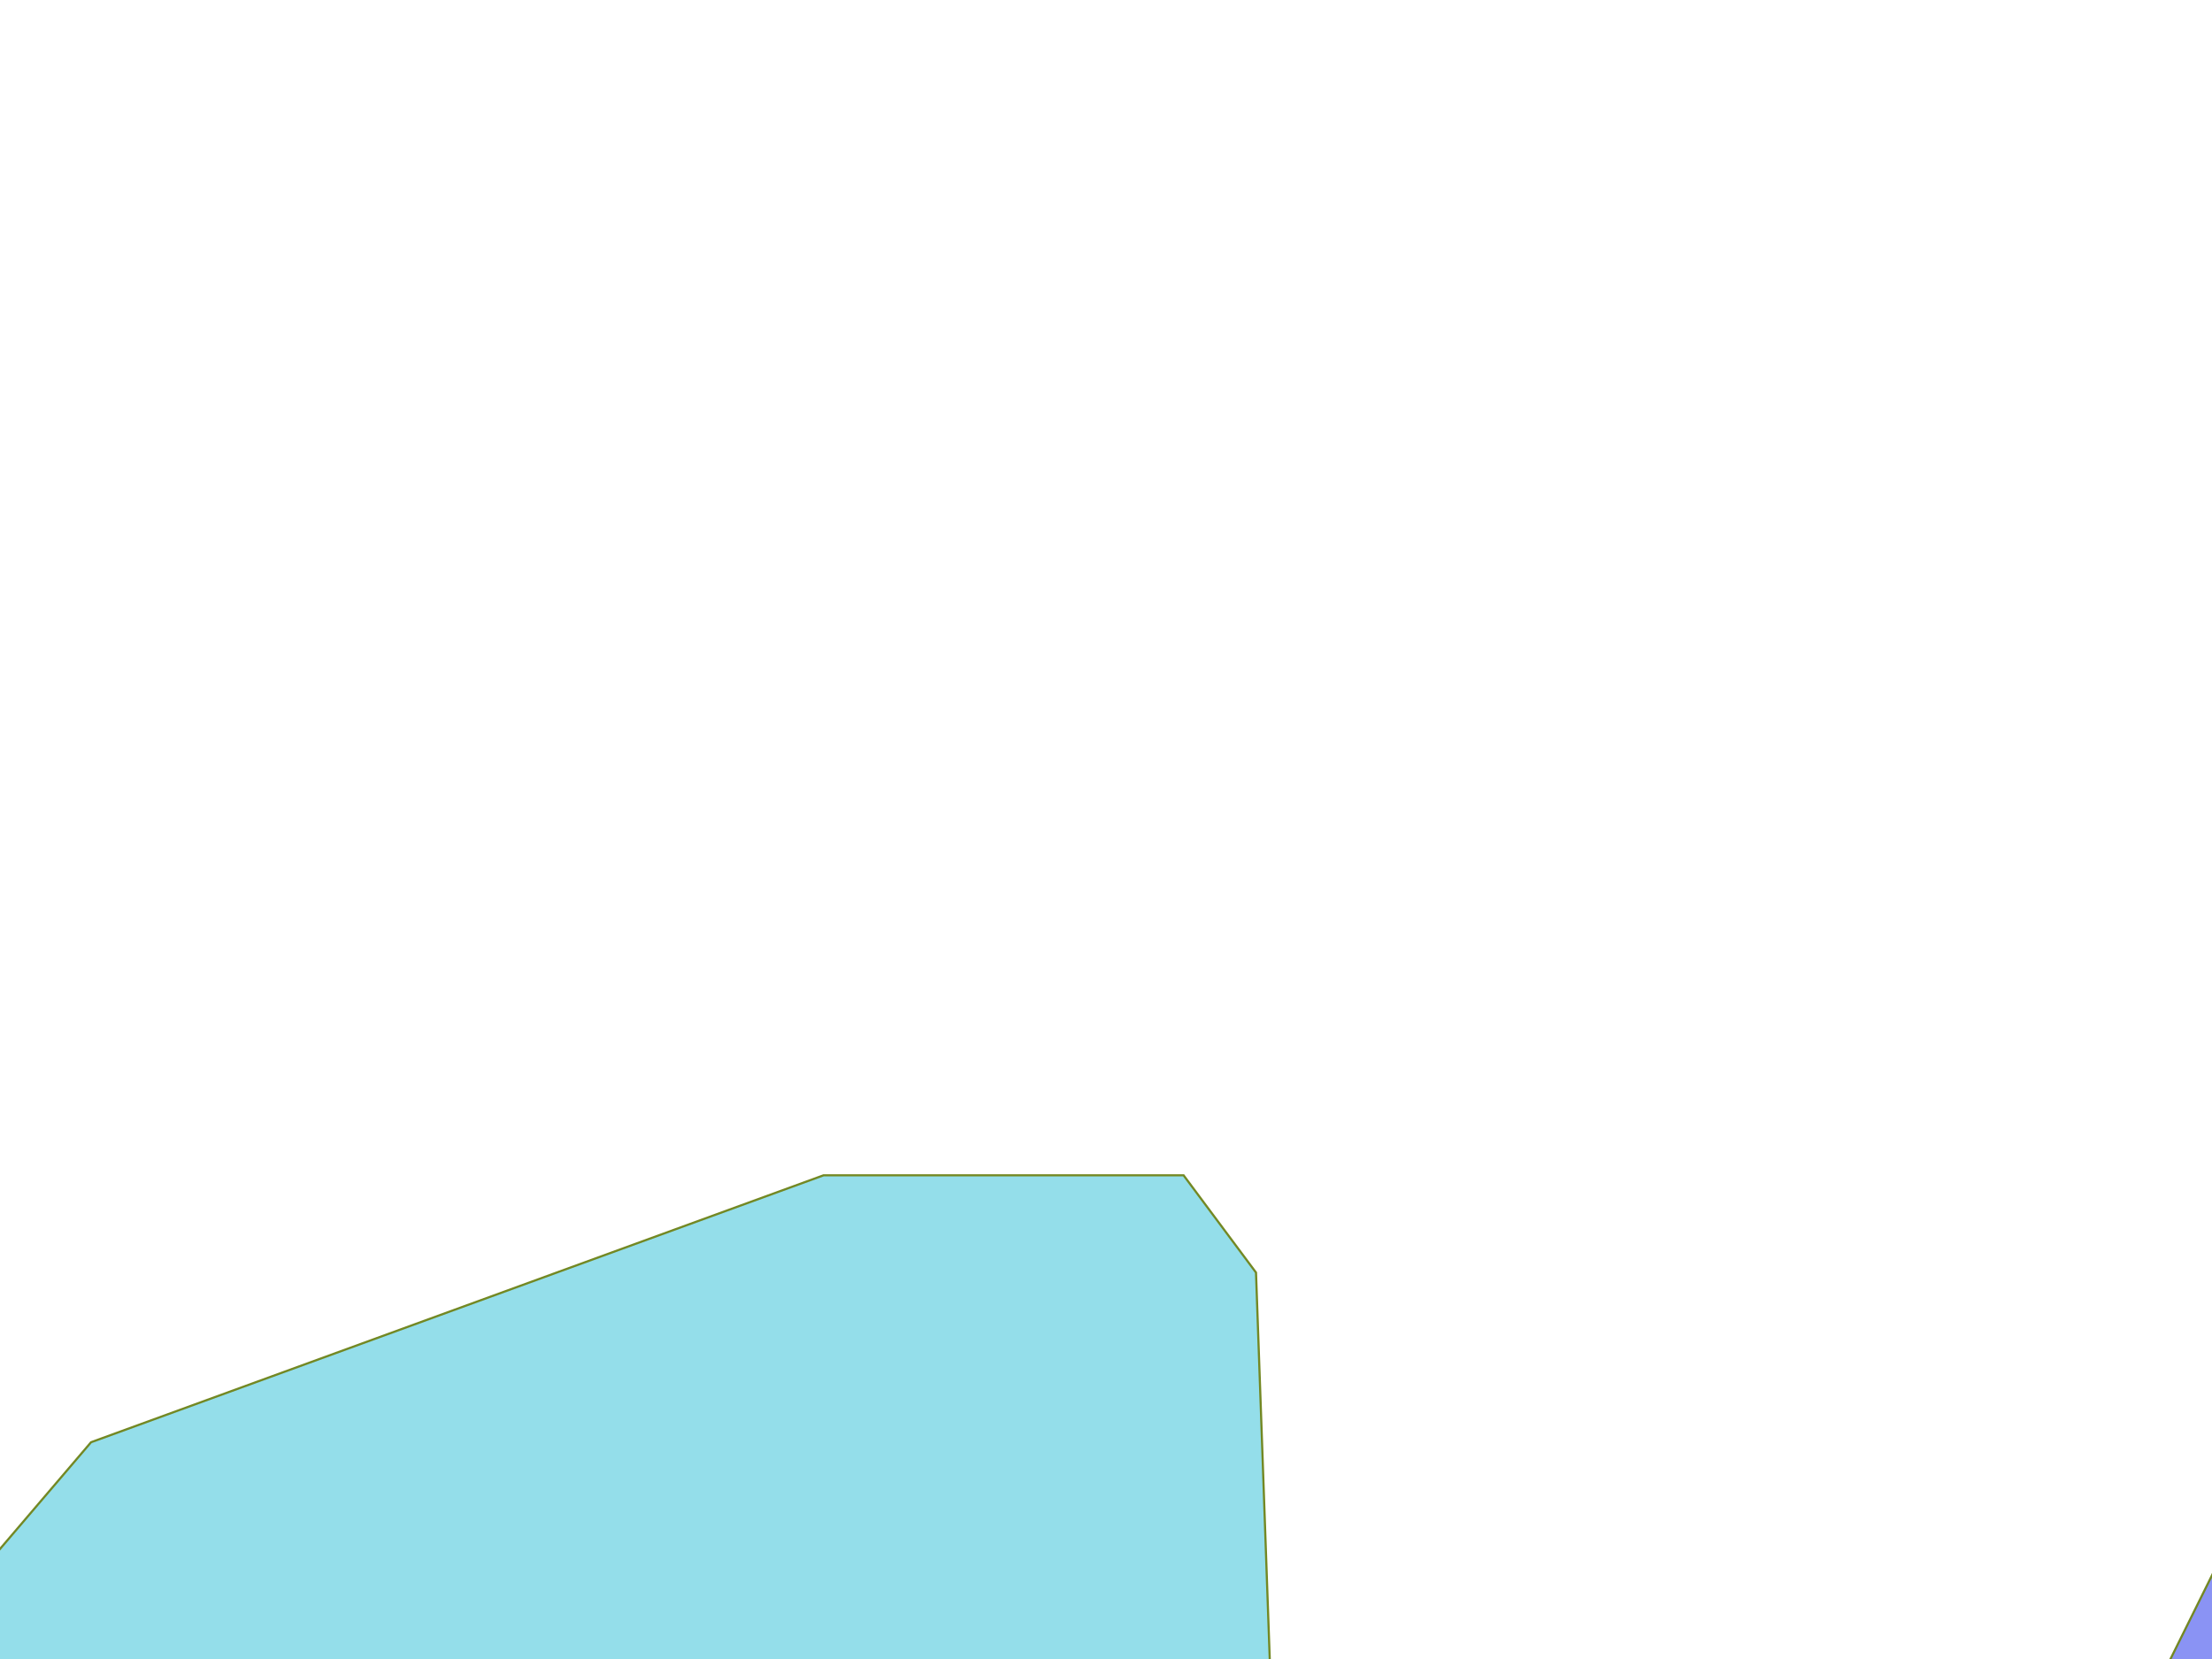
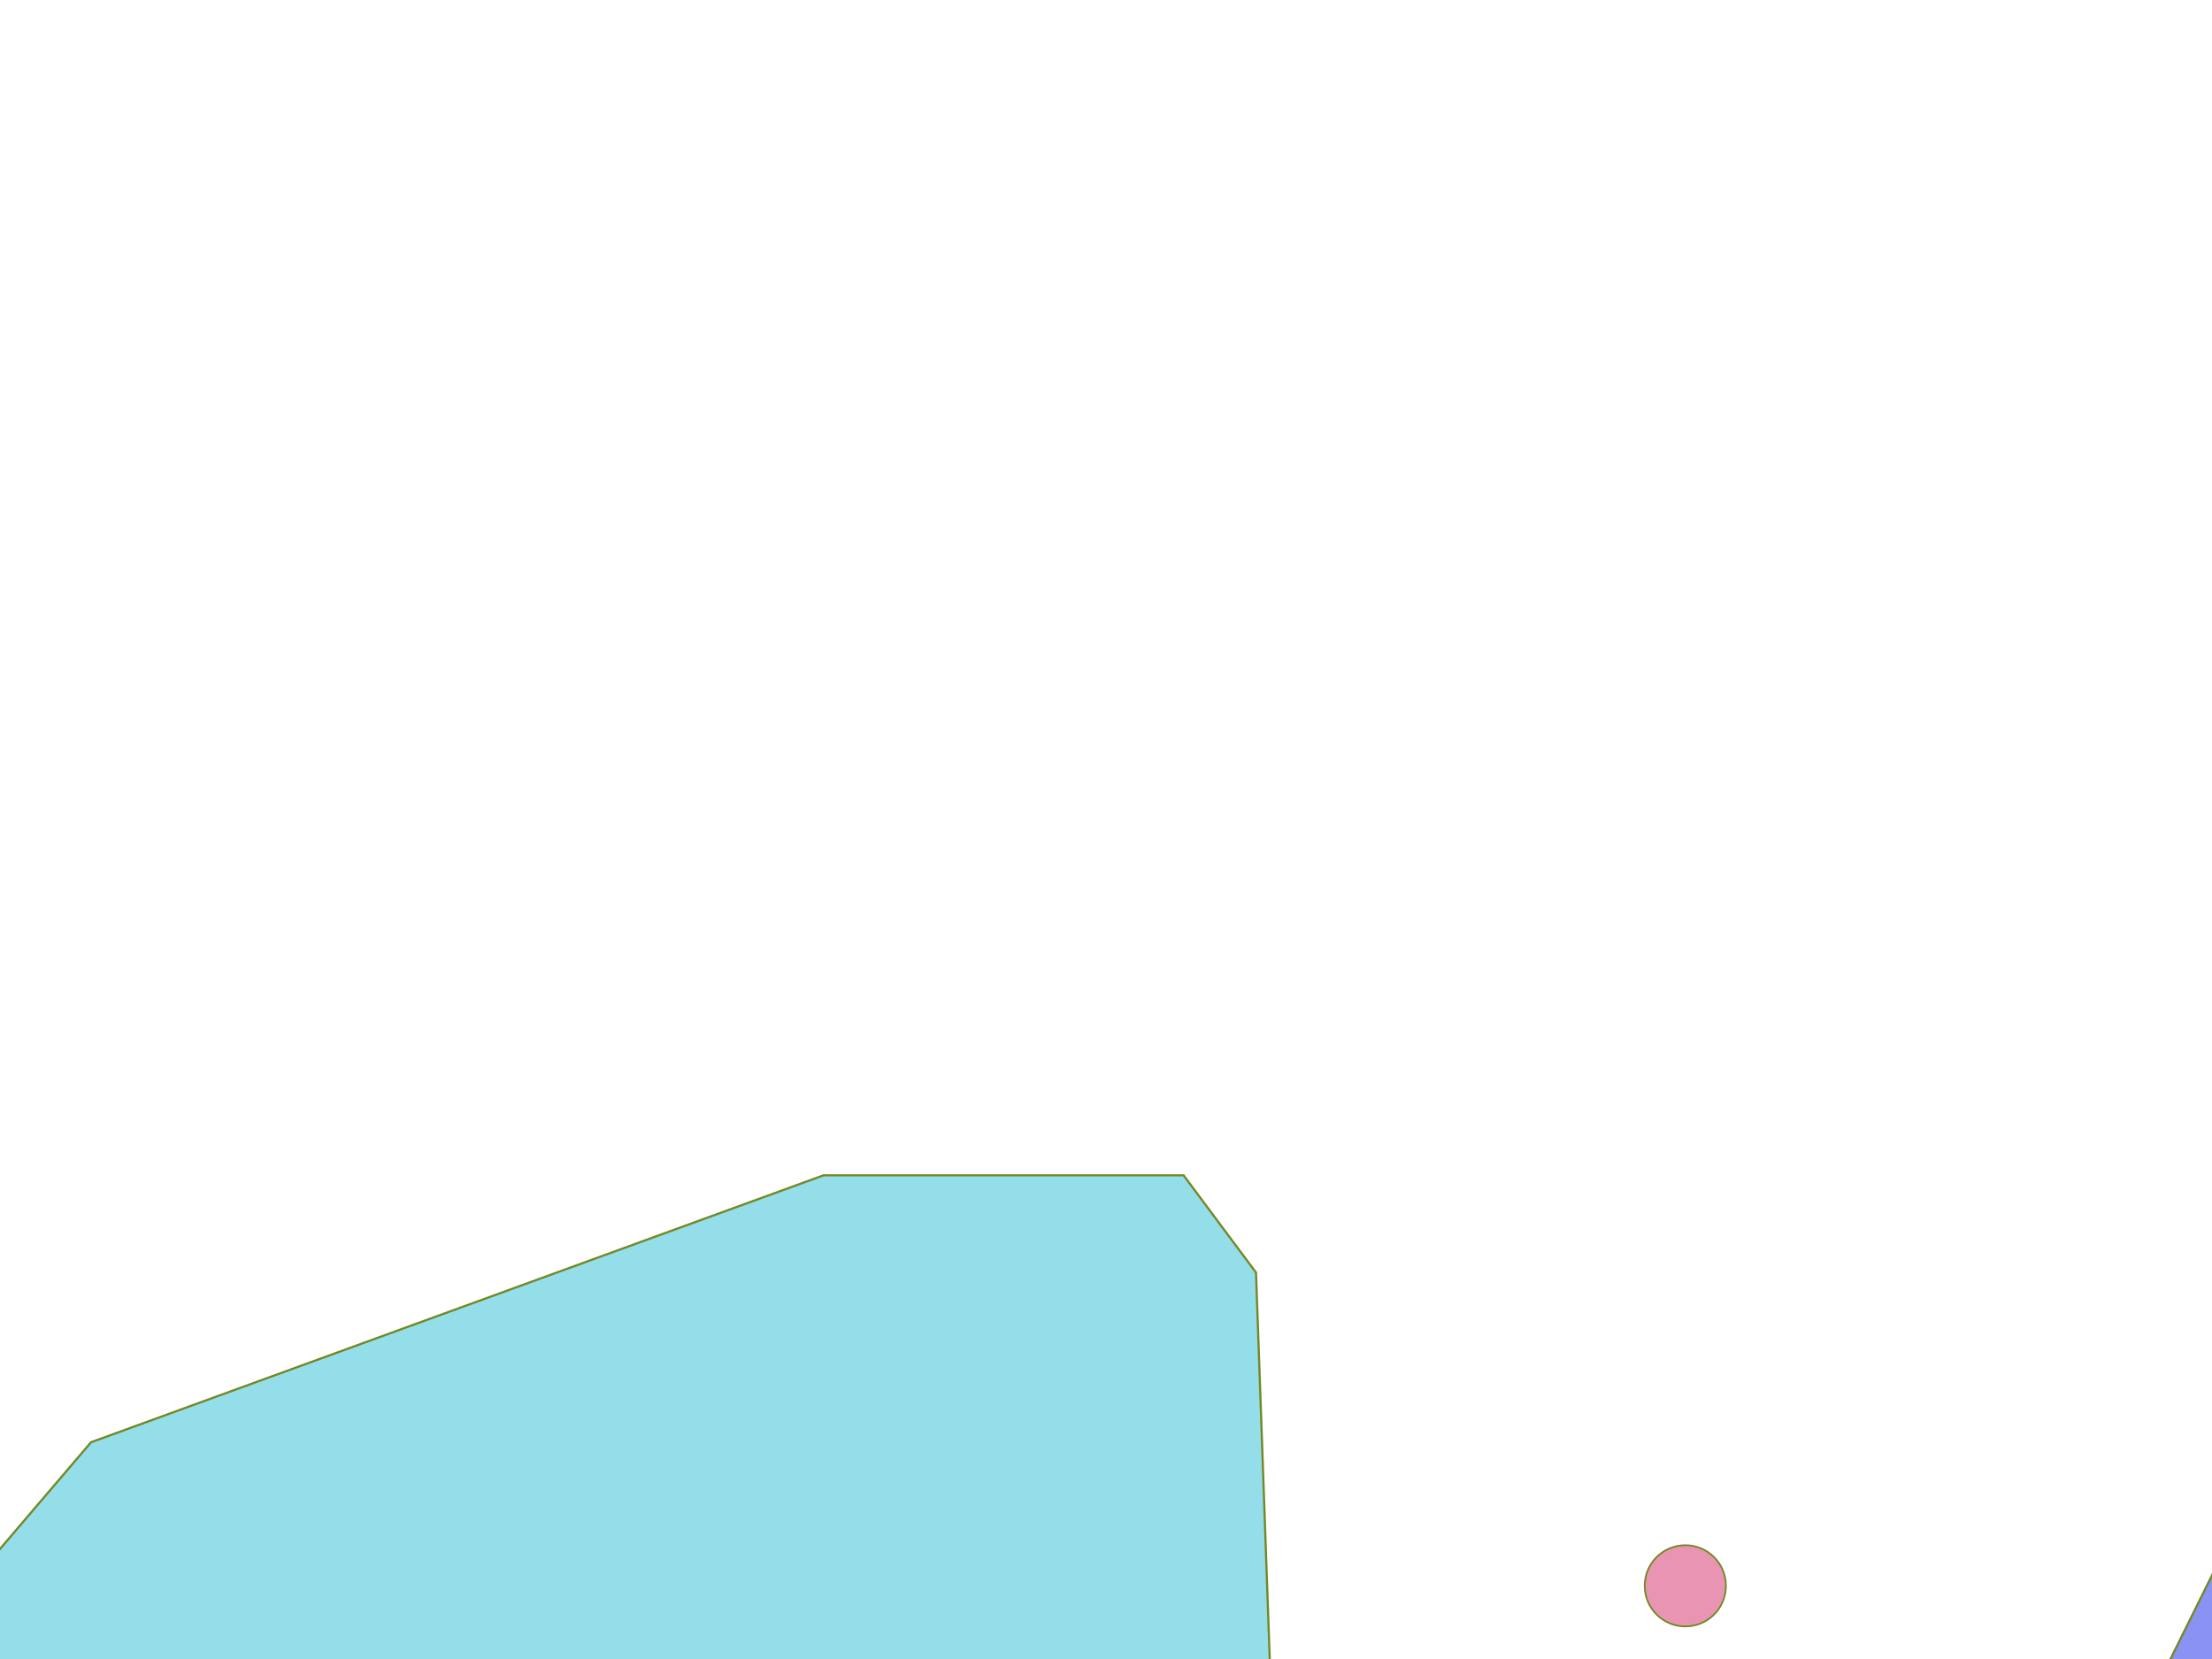
<svg xmlns="http://www.w3.org/2000/svg" width="800mm" height="600mm" viewBox="0 0 800 600" version="1.1" id="svg1" xml:space="preserve">
  <defs id="defs1" />
  <g>
    <rect style="fill:#29bdd6;fill-opacity:0.498;stroke:#738823;stroke-width:0.451" id="rect1" width="33.549" height="33.549" x="-1585.096" y="-160.503" ry="9.324" />
    <g id="g07-1" transform="translate(230.7167,177.8)">
      <path style="fill:#29bdd6;fill-opacity:0.498;stroke:#738823;stroke-width:0.497" d="M 52.725,-1278.615 -156.794,-1105.13 -53.413,-748.961 280.164,-641.19 601.334,-889.589 633.038,-1210.273 Z" id="path1" />
    </g>
    <g id="g06-1" transform="matrix(0.9999673,0,0,1.026491,275.2149,14.07376)">
      <path style="fill:#29bdd6;fill-opacity:0.498;stroke:#738823;stroke-width:0.781" d="m 1198.033,-122.767 330.2,-88.9 L 1805.517,-139.7 1769.533,2.117 1424.517,107.95 1151.467,38.1 Z" id="path14" />
    </g>
    <g id="g05-1" transform="translate(222.25,122.7667)">
      <path style="fill:#29bdd6;fill-opacity:0.498;stroke:#738823;stroke-width:0.781" d="m 1022.253,333.766 -71.842,135.452 22.451,335.263 74.835,180.353 109.26,3.742 105.518,-200.559 -3.742,-273.898 -107.015,-159.4 z" id="path12" />
    </g>
    <g id="g04-1">
      <path style="fill:#29bdd6;fill-opacity:0.498;stroke:#738823;stroke-width:0.781" d="M 24.696,933.198 -36.669,603.174 32.928,521.603 297.845,425.065 h 130.214 l 26.192,35.173 5.987,168.38 -151.168,341.25 z" id="path6" />
    </g>
    <g id="g03-1" transform="translate(-52.91667,31.75)">
      <path style="fill:#29bdd6;fill-opacity:0.498;stroke:#738823;stroke-width:0.781" d="m -711.2,-78.317 61.383,2.117 63.5,137.583 46.567,237.067 38.1,334.433 -91.017,537.633 -285.75,4.233 -116.417,-245.533 -38.1,-482.6 215.9,-406.4 z" id="path16" />
    </g>
    <g id="g02-1" transform="translate(0,-114.3)">
      <path style="fill:#29bdd6;fill-opacity:0.498;stroke:#738823;stroke-width:0.781" d="m -2074.439,227.5 230.493,-148.174 324.786,127.22 -157.155,246.957 -315.806,32.928 z" id="path19" />
    </g>
    <g id="g01-1" transform="translate(-12.7,-304.8)">
      <path style="fill:#29bdd6;fill-opacity:0.498;stroke:#738823;stroke-width:0.781" d="m -2057.975,-502.894 116.743,73.339 462.483,-8.98 142.187,-139.194 13.47,-146.678 -173.618,-110.756 -377.171,167.631 z" id="path20" />
    </g>
    <g id="g15-1-8" transform="translate(1530.16,-122.9682)">
      <path style="fill:#d62929;fill-opacity:0.498;stroke:#738823;stroke-width:0.504" d="m -1895.47,-23.503 -74.201,54.602 -87.504,-58.266 -10.098,-109.389 79.088,-19.595 97.265,51.385 z" id="path4-6" />
    </g>
    <g id="g15-1-0" transform="translate(2686.14,-352.3763)">
      <path style="fill:#d62929;fill-opacity:0.498;stroke:#738823;stroke-width:0.504" d="m -1895.47,-23.503 -74.201,54.602 -87.504,-58.266 -10.098,-109.389 79.088,-19.595 97.265,51.385 z" id="path4-1" />
    </g>
    <g id="g15-1-5" transform="translate(536.2243,1283.751)">
      <path style="fill:#d62929;fill-opacity:0.498;stroke:#738823;stroke-width:0.504" d="m -1895.47,-23.503 -74.201,54.602 -87.504,-58.266 -10.098,-109.389 79.088,-19.595 97.265,51.385 z" id="path4-4" />
    </g>
    <g id="g15-1-9" transform="translate(811.6032,-404.3867)">
      <path style="fill:#d62929;fill-opacity:0.498;stroke:#738823;stroke-width:0.504" d="m -1895.47,-23.503 -74.201,54.602 -87.504,-58.266 -10.098,-109.389 79.088,-19.595 97.265,51.385 z" id="path4-8" />
    </g>
    <g id="g14-1-24" transform="rotate(13.77336,-541.5705,8458.327)">
      <path style="fill:#ee7311;fill-opacity:0.498;stroke:#738823;stroke-width:0.781" d="m -2040.819,-281.127 130.238,-135.054 120.267,-1.955 -68.843,151.267 -123.895,23.984 z" id="path23-601" />
    </g>
    <g id="g14-1-6" transform="translate(436.7547,1288.312)">
      <path style="fill:#ee7311;fill-opacity:0.498;stroke:#738823;stroke-width:0.781" d="m -2040.819,-281.127 130.238,-135.054 120.267,-1.955 -68.843,151.267 -123.895,23.984 z" id="path23-9" />
    </g>
    <g id="g14-1-2" transform="translate(688.233,147.9382)">
      <path style="fill:#ee7311;fill-opacity:0.498;stroke:#738823;stroke-width:0.781" d="m -2040.819,-281.127 130.238,-135.054 120.267,-1.955 -68.843,151.267 -123.895,23.984 z" id="path23-60" />
    </g>
    <g id="g14-1-4" transform="translate(739.5199,-377.6884)">
      <path style="fill:#ee7311;fill-opacity:0.498;stroke:#738823;stroke-width:0.781" d="m -2040.819,-281.127 130.238,-135.054 120.267,-1.955 -68.843,151.267 -123.895,23.984 z" id="path23-6" />
    </g>
    <g id="g13-1-6" transform="translate(2196.899,2855.927)">
      <path style="fill:#45d629;fill-opacity:0.498;stroke:#738823;stroke-width:0.781" d="m -1554.552,-1469.879 102.658,-22.225 55.033,51.858 -63.5,75.142 -115.358,-2.117 -45.508,-57.15 15.875,-28.575 z" id="path2-1" />
    </g>
    <g id="g13-1-56" transform="translate(2580.642,1937.499)">
      <path style="fill:#45d629;fill-opacity:0.498;stroke:#738823;stroke-width:0.781" d="m -1554.552,-1469.879 102.658,-22.225 55.033,51.858 -63.5,75.142 -115.358,-2.117 -45.508,-57.15 15.875,-28.575 z" id="path2-92" />
    </g>
    <g id="g13-1-84" transform="translate(3071.083,1123.7)">
      <path style="fill:#45d629;fill-opacity:0.498;stroke:#738823;stroke-width:0.781" d="m -1554.552,-1469.879 102.658,-22.225 55.033,51.858 -63.5,75.142 -115.358,-2.117 -45.508,-57.15 15.875,-28.575 z" id="path2-9" />
    </g>
    <g id="g13-1-87" transform="translate(2122.816,1242.233)">
      <path style="fill:#45d629;fill-opacity:0.498;stroke:#738823;stroke-width:0.781" d="m -1554.552,-1469.879 102.658,-22.225 55.033,51.858 -63.5,75.142 -115.358,-2.117 -45.508,-57.15 15.875,-28.575 z" id="path2-3" />
    </g>
    <g id="g13-1-8" transform="translate(-304.9105,2362.486)">
      <path style="fill:#45d629;fill-opacity:0.498;stroke:#738823;stroke-width:0.781" d="m -1554.552,-1469.879 102.658,-22.225 55.033,51.858 -63.5,75.142 -115.358,-2.117 -45.508,-57.15 15.875,-28.575 z" id="path2-6" />
    </g>
    <g id="g13-1-5" transform="translate(-430.6496,1302.785)">
      <path style="fill:#45d629;fill-opacity:0.498;stroke:#738823;stroke-width:0.781" d="m -1554.552,-1469.879 102.658,-22.225 55.033,51.858 -63.5,75.142 -115.358,-2.117 -45.508,-57.15 15.875,-28.575 z" id="path2-7" />
    </g>
    <g id="g13-1-4" transform="translate(-391.8287,800.0927)">
      <path style="fill:#45d629;fill-opacity:0.498;stroke:#738823;stroke-width:0.781" d="m -1554.552,-1469.879 102.658,-22.225 55.033,51.858 -63.5,75.142 -115.358,-2.117 -45.508,-57.15 15.875,-28.575 z" id="path2-8" />
    </g>
    <g id="g12-1-2" transform="translate(3211.787,1812.682)">
      <path style="fill:#ccd629;fill-opacity:0.498;stroke:#738823;stroke-width:0.781" d="m -1651.919,-1390.504 -46.567,7.408 -2.117,21.167 35.983,19.05 27.517,-15.875 z" id="path3-78" />
    </g>
    <g id="g12-1-4" transform="translate(639.1506,1534.39)">
      <path style="fill:#ccd629;fill-opacity:0.498;stroke:#738823;stroke-width:0.781" d="m -1651.919,-1390.504 -46.567,7.408 -2.117,21.167 35.983,19.05 27.517,-15.875 z" id="path3-7" />
    </g>
    <g id="g12-1-1" transform="translate(3062.217,1168.869)">
      <path style="fill:#ccd629;fill-opacity:0.498;stroke:#738823;stroke-width:0.781" d="m -1651.919,-1390.504 -46.567,7.408 -2.117,21.167 35.983,19.05 27.517,-15.875 z" id="path3-0" />
    </g>
    <g id="g12-1-1-2" transform="translate(1878.287,1311.561)">
      <path style="fill:#ccd629;fill-opacity:0.498;stroke:#738823;stroke-width:0.781" d="m -1651.919,-1390.504 -46.567,7.408 -2.117,21.167 35.983,19.05 27.517,-15.875 z" id="path3-0-7" />
    </g>
    <g id="g11-1-11" transform="translate(3188.577,2160.628)">
      <path style="fill:#8c29d6;fill-opacity:0.498;stroke:#738823;stroke-width:0.781" d="m -1293.144,-1387.329 -24.342,-173.567 53.975,-87.842 52.917,-15.875 42.333,44.45 -10.583,172.508 -40.217,53.975 z" id="path5-6" />
    </g>
    <g id="g11-1-1" transform="translate(-508.3227,2100.65)">
      <path style="fill:#8c29d6;fill-opacity:0.498;stroke:#738823;stroke-width:0.781" d="m -1293.144,-1387.329 -24.342,-173.567 53.975,-87.842 52.917,-15.875 42.333,44.45 -10.583,172.508 -40.217,53.975 z" id="path5-5" />
    </g>
    <g id="g11-1-7" transform="translate(-559.0759,1133.973)">
      <path style="fill:#8c29d6;fill-opacity:0.498;stroke:#738823;stroke-width:0.781" d="m -1293.144,-1387.329 -24.342,-173.567 53.975,-87.842 52.917,-15.875 42.333,44.45 -10.583,172.508 -40.217,53.975 z" id="path5-2" />
    </g>
-     <g id="g16-1-2" transform="translate(430.9689,1143.14)">
+     <g id="g16-2-1" transform="translate(430.9689,1143.14)">
      <path style="fill:#25dac7;fill-opacity:0.498;stroke:#738823;stroke-width:0.781" d="m -1915.583,-1450.975 46.567,27.517 99.483,6.35 3.175,-109.008 -24.342,-131.233 -37.042,-61.383 -74.083,154.517 z" id="path7-6" />
    </g>
-     <g id="g17-1-2" transform="translate(3573.916,1119.332)">
+     <g id="g17-2-1" transform="translate(3609.899,1051.598)">
      <path style="fill:#2990d6;fill-opacity:0.498;stroke:#738823;stroke-width:0.781" d="m -1694.392,-1675.342 75.142,-23.283 71.967,22.225 5.292,24.342 -100.542,230.717 z" id="path8-2" />
    </g>
-     <g id="g18-1-5" transform="translate(2202.461,2216.927)">
+     <g id="g18-2-3" transform="translate(2202.461,2216.927)">
      <path style="fill:#1528ea;fill-opacity:0.498;stroke:#738823;stroke-width:0.781" d="m -1384.3,-1683.808 -65.617,132.292 -50.8,239.183 87.842,-117.475 41.275,-164.042 z" id="path10-1" />
    </g>
-     <g id="g18-1-4" transform="translate(1974.972,2414.461)">
+     <g id="g18-2-2" transform="translate(1974.972,2414.461)">
      <path style="fill:#1528ea;fill-opacity:0.498;stroke:#738823;stroke-width:0.781" d="m -1384.3,-1683.808 -65.617,132.292 -50.8,239.183 87.842,-117.475 41.275,-164.042 z" id="path10-8" />
    </g>
-     <g id="g18-1-7" transform="translate(981.2235,2474.366)">
+     <g id="g18-2-1" transform="translate(981.2235,2474.366)">
      <path style="fill:#1528ea;fill-opacity:0.498;stroke:#738823;stroke-width:0.781" d="m -1384.3,-1683.808 -65.617,132.292 -50.8,239.183 87.842,-117.475 41.275,-164.042 z" id="path10-0" />
    </g>
-     <g id="g19-1-3" transform="translate(2269.772,2502.906)">
+     <g id="g19-2-2" transform="translate(2269.772,2502.906)">
      <path style="fill:#7b29d6;fill-opacity:0.498;stroke:#738823;stroke-width:0.781" d="m -1311.275,-1620.308 -57.15,158.75 10.583,135.467 44.45,-64.558 33.867,-146.05 -8.467,-47.625 z" id="path11-8" />
    </g>
-     <g id="g19-1-7" transform="translate(1084.373,2370.983)">
+     <g id="g19-2-1" transform="translate(1084.373,2370.983)">
      <path style="fill:#7b29d6;fill-opacity:0.498;stroke:#738823;stroke-width:0.781" d="m -1311.275,-1620.308 -57.15,158.75 10.583,135.467 44.45,-64.558 33.867,-146.05 -8.467,-47.625 z" id="path11-7" />
    </g>
    <g id="g20-1-2" transform="translate(2784.521,2565.003)">
      <path style="fill:#d62969;fill-opacity:0.498;stroke:#738823;stroke-width:0.781" d="m -1223.433,-1398.058 7.408,-58.208 81.492,-64.558 45.508,81.492 -22.225,50.8 -55.033,30.692 z" id="path13-9" />
    </g>
    <g id="g20-1-5" transform="translate(1592.15,1109.195)">
      <path style="fill:#d62969;fill-opacity:0.498;stroke:#738823;stroke-width:0.781" d="m -1223.433,-1398.058 7.408,-58.208 81.492,-64.558 45.508,81.492 -22.225,50.8 -55.033,30.692 z" id="path13-0" />
    </g>
+     <g id="g2">
+       <circle style="fill:#d62969;fill-opacity:0.498;stroke:#738823;stroke-width:0.623" id="path2" cx="-1405.145" cy="-732.045" r="14.688" />
+     </g>
+     <g id="g3">
+       <circle style="fill:#d62969;fill-opacity:0.498;stroke:#738823;stroke-width:0.623" id="path2-11" cx="-380.023" cy="621.16" r="14.688" />
+     </g>
+     <g id="g4">
+       <circle style="fill:#d62969;fill-opacity:0.498;stroke:#738823;stroke-width:0.623" id="path2-11-4" cx="-194.815" cy="531.202" r="14.688" />
+     </g>
+     <g id="g5">
+       <circle style="fill:#d62969;fill-opacity:0.498;stroke:#738823;stroke-width:0.623" id="path2-11-4-6" cx="609.519" cy="573.535" r="14.688" />
+     </g>
+     <g id="g6">
+       <circle style="fill:#d62969;fill-opacity:0.498;stroke:#738823;stroke-width:0.623" id="path2-11-4-6-3" cx="844.469" cy="387.269" r="14.688" />
+     </g>
+     <g id="g7">
+       <circle style="fill:#d62969;fill-opacity:0.498;stroke:#738823;stroke-width:0.623" id="path2-11-4-6-3-8" cx="975.702" cy="725.935" r="14.688" />
+     </g>
+     <g id="g8">
+       <circle style="fill:#d62969;fill-opacity:0.498;stroke:#738823;stroke-width:0.623" id="path2-11-4-6-3-8-8" cx="1959.952" cy="-245.615" r="14.688" />
+     </g>
  </g>
</svg>
